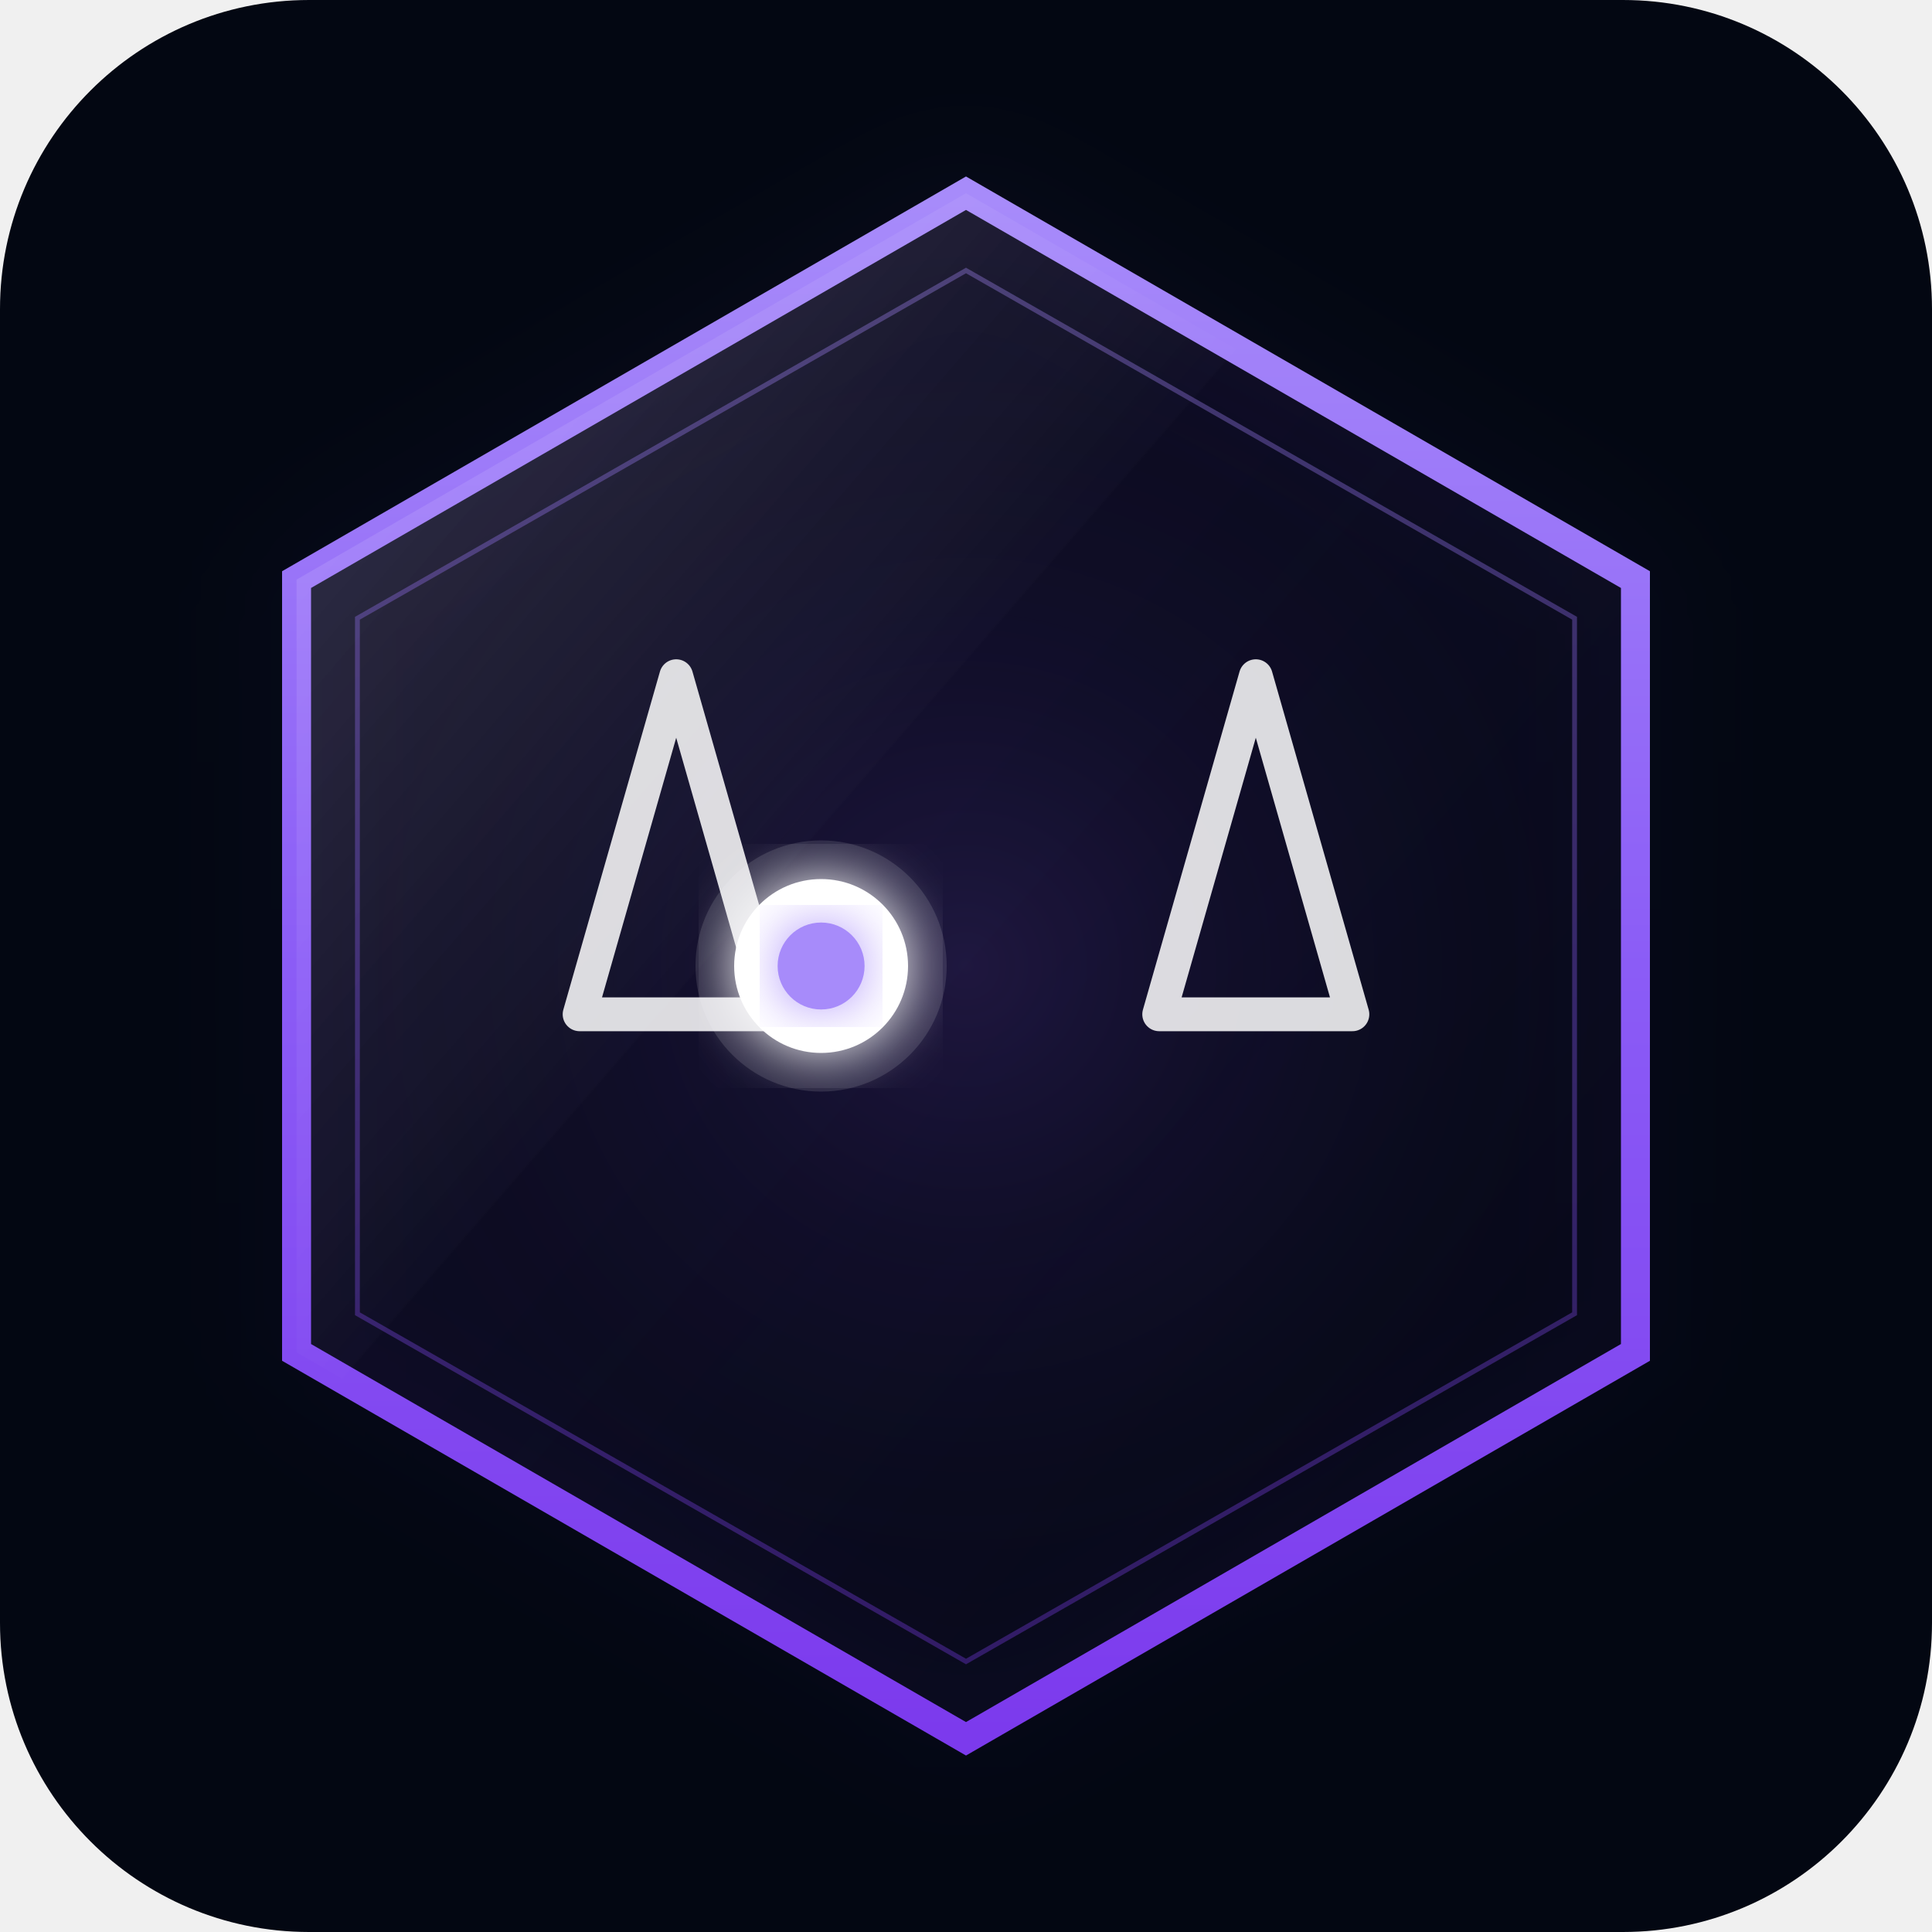
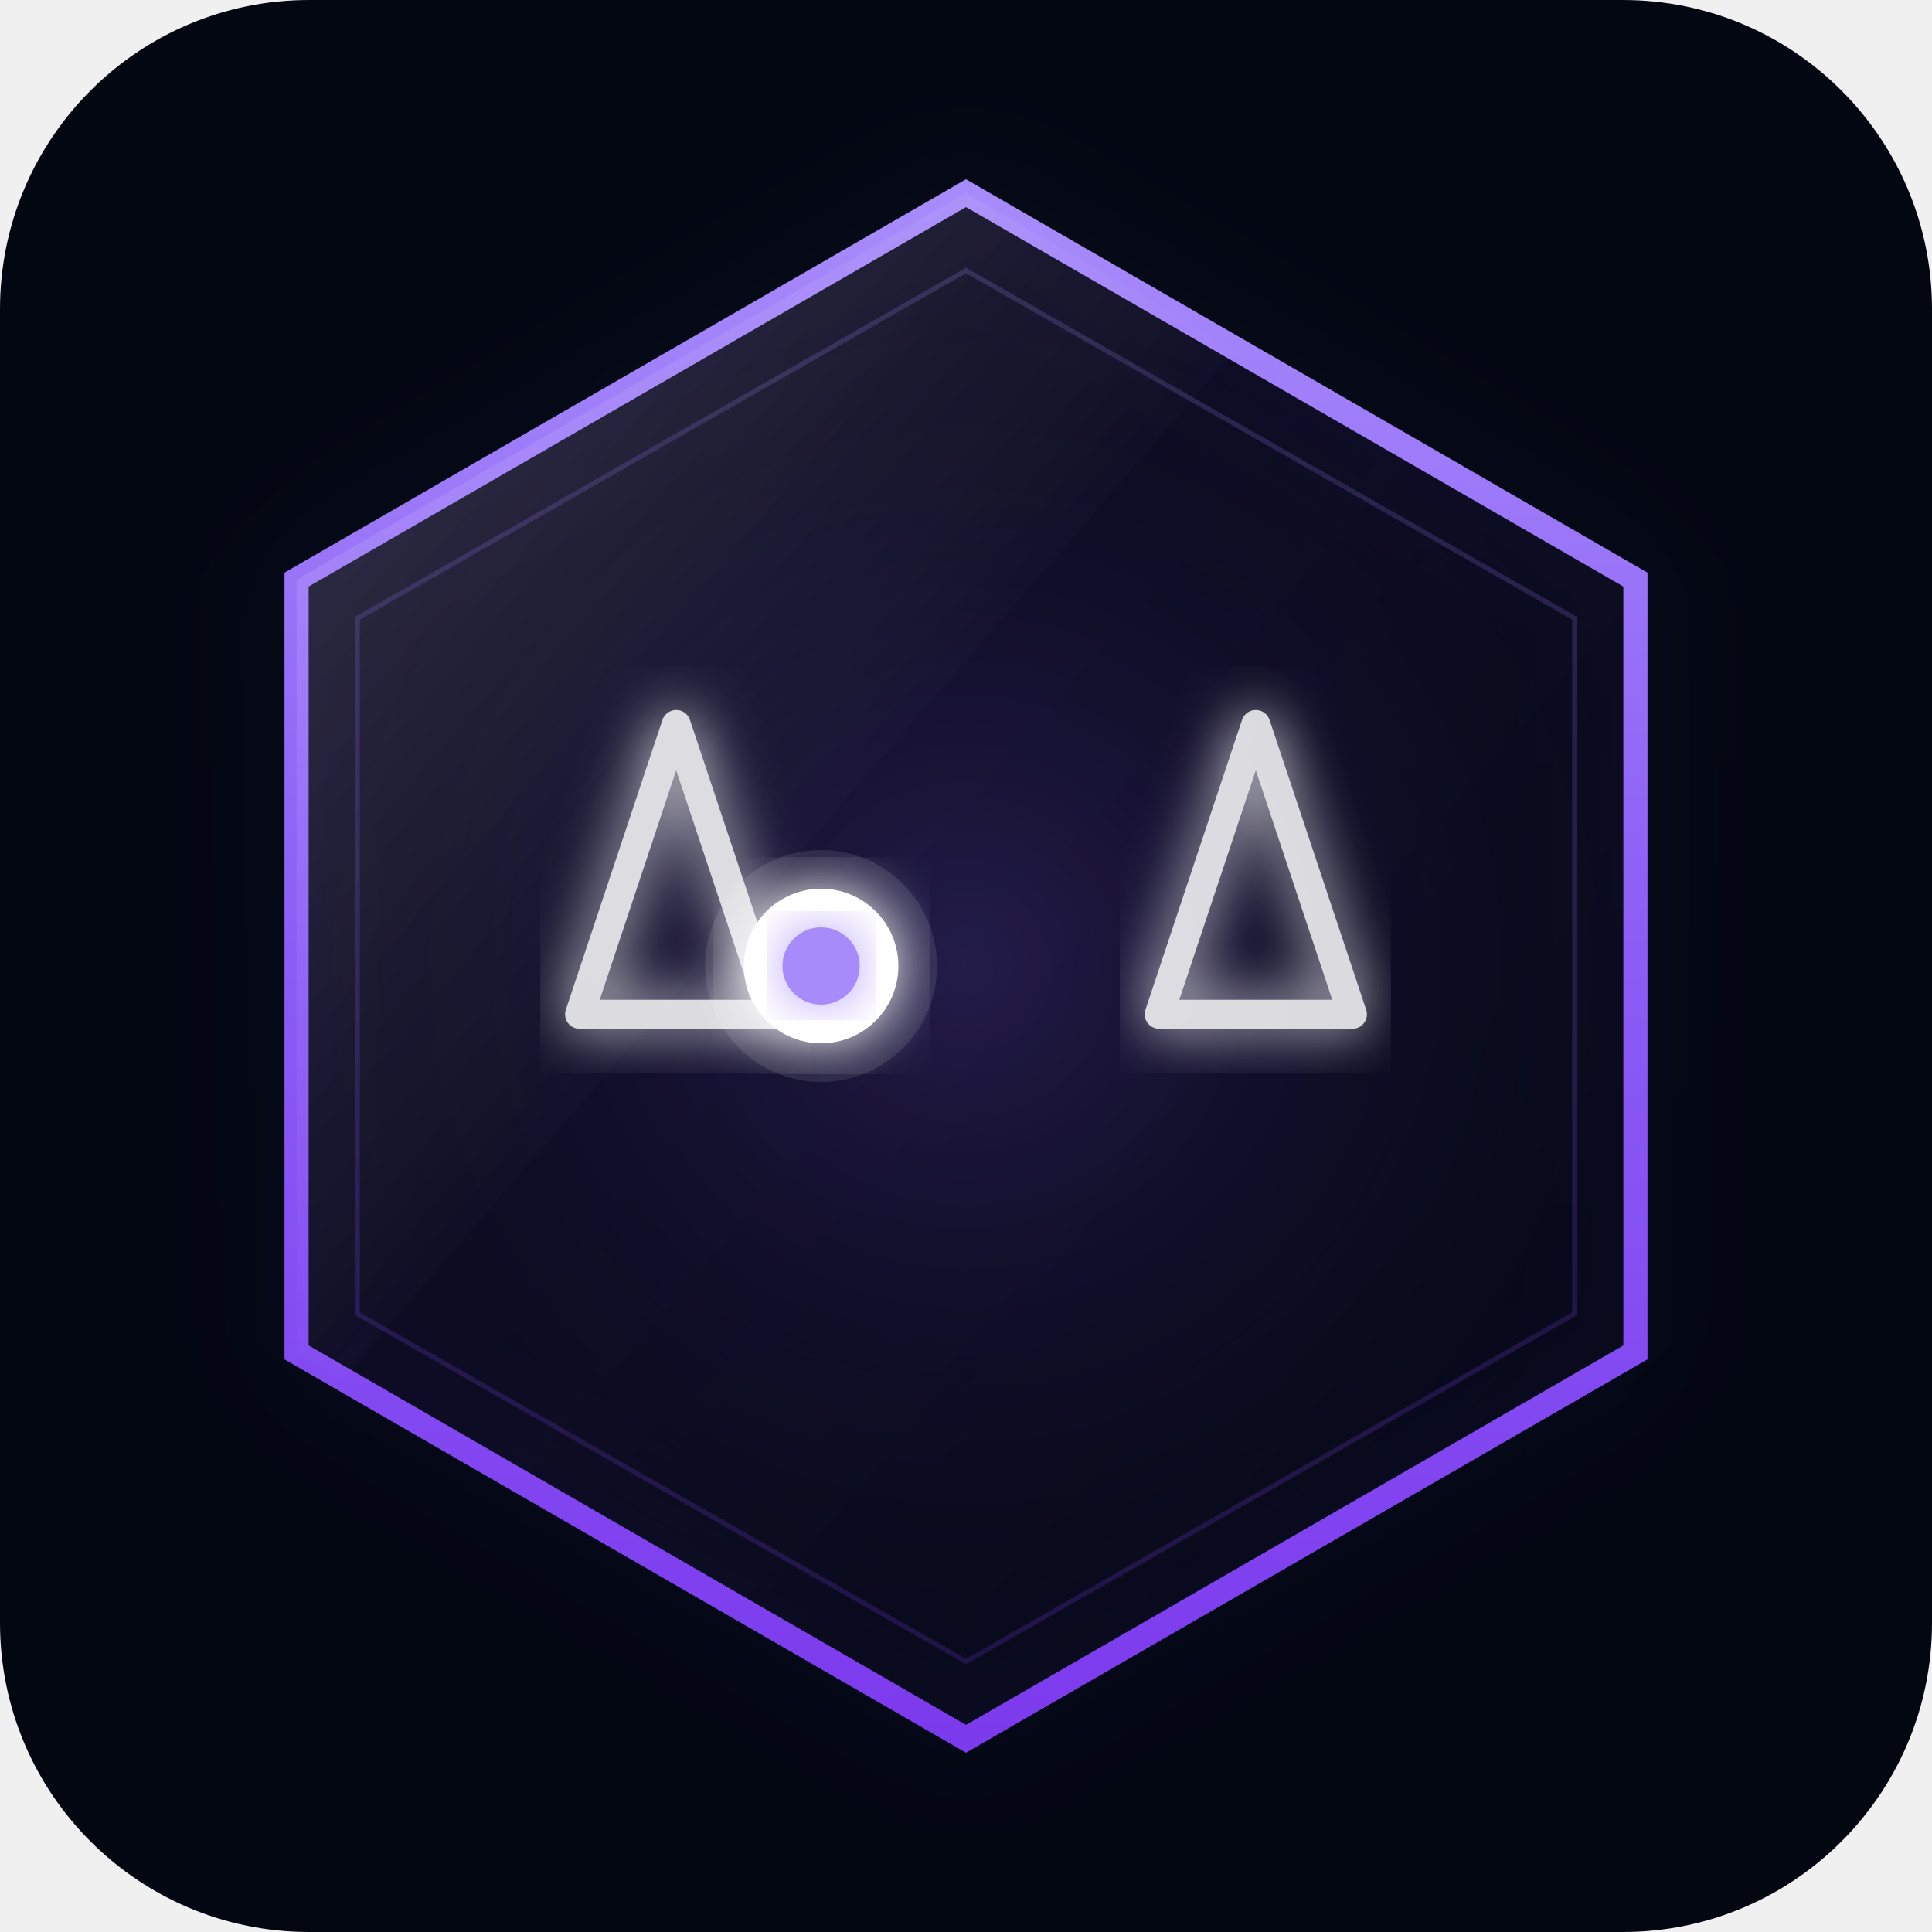
<svg xmlns="http://www.w3.org/2000/svg" viewBox="0 0 200 200">
  <defs>
    <filter id="glow" x="-40%" y="-40%" width="180%" height="180%">
      <feGaussianBlur stdDeviation="6" result="blur" />
      <feMerge>
        <feMergeNode in="blur" />
        <feMergeNode in="SourceGraphic" />
      </feMerge>
    </filter>
    <filter id="softGlow" x="-20%" y="-20%" width="140%" height="140%">
      <feGaussianBlur stdDeviation="3" result="blur" />
      <feMerge>
        <feMergeNode in="blur" />
        <feMergeNode in="SourceGraphic" />
      </feMerge>
    </filter>
    <linearGradient id="hexGrad" x1="0%" y1="0%" x2="0%" y2="100%">
      <stop offset="0%" stop-color="#a78bfa" />
      <stop offset="50%" stop-color="#8b5cf6" />
      <stop offset="100%" stop-color="#7c3aed" />
    </linearGradient>
    <linearGradient id="hexFill" x1="0%" y1="0%" x2="100%" y2="100%">
      <stop offset="0%" stop-color="#8b5cf6" stop-opacity="0.1" />
      <stop offset="100%" stop-color="#7c3aed" stop-opacity="0.02" />
    </linearGradient>
    <linearGradient id="iconGrad" x1="0%" y1="0%" x2="100%" y2="100%">
-       <stop offset="0%" stop-color="#c4b5fd" />
+       <stop offset="0%" stop-color="#ddd6fe" />
      <stop offset="50%" stop-color="#a78bfa" />
-       <stop offset="100%" stop-color="#8b5cf6" />
+       <stop offset="100%" stop-color="#7c3aed" />
    </linearGradient>
    <radialGradient id="centerGlow" cx="50%" cy="50%" r="50%">
-       <stop offset="0%" stop-color="#8b5cf6" stop-opacity="0.15" />
+       <stop offset="0%" stop-color="#8b5cf6" stop-opacity="0.2" />
      <stop offset="100%" stop-color="#030712" stop-opacity="0" />
    </radialGradient>
    <linearGradient id="glassGrad" x1="0%" y1="0%" x2="100%" y2="100%">
      <stop offset="0%" stop-color="#ffffff" stop-opacity="0.15" />
      <stop offset="40%" stop-color="#ffffff" stop-opacity="0.01" />
      <stop offset="40.1%" stop-color="#ffffff" stop-opacity="0" />
      <stop offset="100%" stop-color="#ffffff" stop-opacity="0" />
    </linearGradient>
  </defs>
  <rect width="100%" height="100%" fill="#030712" rx="32" />
-   <circle cx="100" cy="100" r="70" fill="url(#centerGlow)" />
+   <circle cx="100" cy="100" r="75" fill="url(#centerGlow)" />
  <polygon points="100,20 169.3,60 169.3,140 100,180 30.7,140 30.7,60" fill="none" stroke="url(#hexGrad)" stroke-width="0.8" opacity="0.3" filter="url(#glow)" />
-   <polygon points="100,20 169.3,60 169.3,140 100,180 30.7,140 30.7,60" fill="url(#hexFill)" stroke="url(#hexGrad)" stroke-width="3" />
+   <polygon points="100,20 169.3,60 169.3,140 100,180 30.7,140 30.7,60" fill="url(#hexFill)" stroke="url(#hexGrad)" stroke-width="2.5" />
  <polygon points="100,20 169.3,60 169.3,140 100,180 30.7,140 30.7,60" fill="url(#glassGrad)" />
-   <polygon points="100,28 163,64 163,136 100,172 37,136 37,64" fill="none" stroke="url(#hexGrad)" stroke-width="0.5" opacity="0.35" />
-   <line x1="70" y1="70" x2="130" y2="70" stroke="url(#iconGrad)" stroke-width="6" stroke-linecap="round" filter="url(#softGlow)" />
-   <line x1="100" y1="64" x2="100" y2="135" stroke="url(#iconGrad)" stroke-width="6" stroke-linecap="round" filter="url(#softGlow)" />
-   <line x1="85" y1="135" x2="115" y2="135" stroke="url(#iconGrad)" stroke-width="6" stroke-linecap="round" filter="url(#softGlow)" />
-   <path d="M 70,70 L 60,105 H 80 Z" fill="none" stroke="#FFFFFF" stroke-width="3.5" stroke-linejoin="round" opacity="0.85" />
-   <path d="M 130,70 L 120,105 H 140 Z" fill="none" stroke="#FFFFFF" stroke-width="3.5" stroke-linejoin="round" opacity="0.85" />
-   <circle cx="85" cy="100" r="13" fill="#FFFFFF" opacity="0.12" />
-   <circle cx="85" cy="100" r="9" fill="#FFFFFF" filter="url(#softGlow)" />
-   <circle cx="85" cy="100" r="4.5" fill="#a78bfa" filter="url(#softGlow)" />
+   <polygon points="100,28 163,64 163,136 100,172 37,136 37,64" fill="none" stroke="url(#hexGrad)" stroke-width="0.5" opacity="0.2" />
+   <g transform="translate(10, 10)">
+     <line x1="60" y1="65" x2="120" y2="65" stroke="url(#iconGrad)" stroke-width="5" stroke-linecap="round" filter="url(#softGlow)" />
+     <line x1="90" y1="58" x2="90" y2="125" stroke="url(#iconGrad)" stroke-width="5" stroke-linecap="round" filter="url(#softGlow)" />
+     <line x1="75" y1="125" x2="105" y2="125" stroke="url(#iconGrad)" stroke-width="5" stroke-linecap="round" filter="url(#softGlow)" />
+     <path d="M 60,65 L 50,95 H 70 Z" fill="none" stroke="#FFFFFF" stroke-width="3" stroke-linejoin="round" opacity="0.85" filter="url(#softGlow)" />
+     <path d="M 120,65 L 110,95 H 130 Z" fill="none" stroke="#FFFFFF" stroke-width="3" stroke-linejoin="round" opacity="0.85" filter="url(#softGlow)" />
+   </g>
+   <circle cx="85" cy="100" r="12" fill="#FFFFFF" opacity="0.1" />
+   <circle cx="85" cy="100" r="8" fill="#FFFFFF" filter="url(#softGlow)" />
+   <circle cx="85" cy="100" r="4" fill="#a78bfa" filter="url(#softGlow)" />
</svg>
